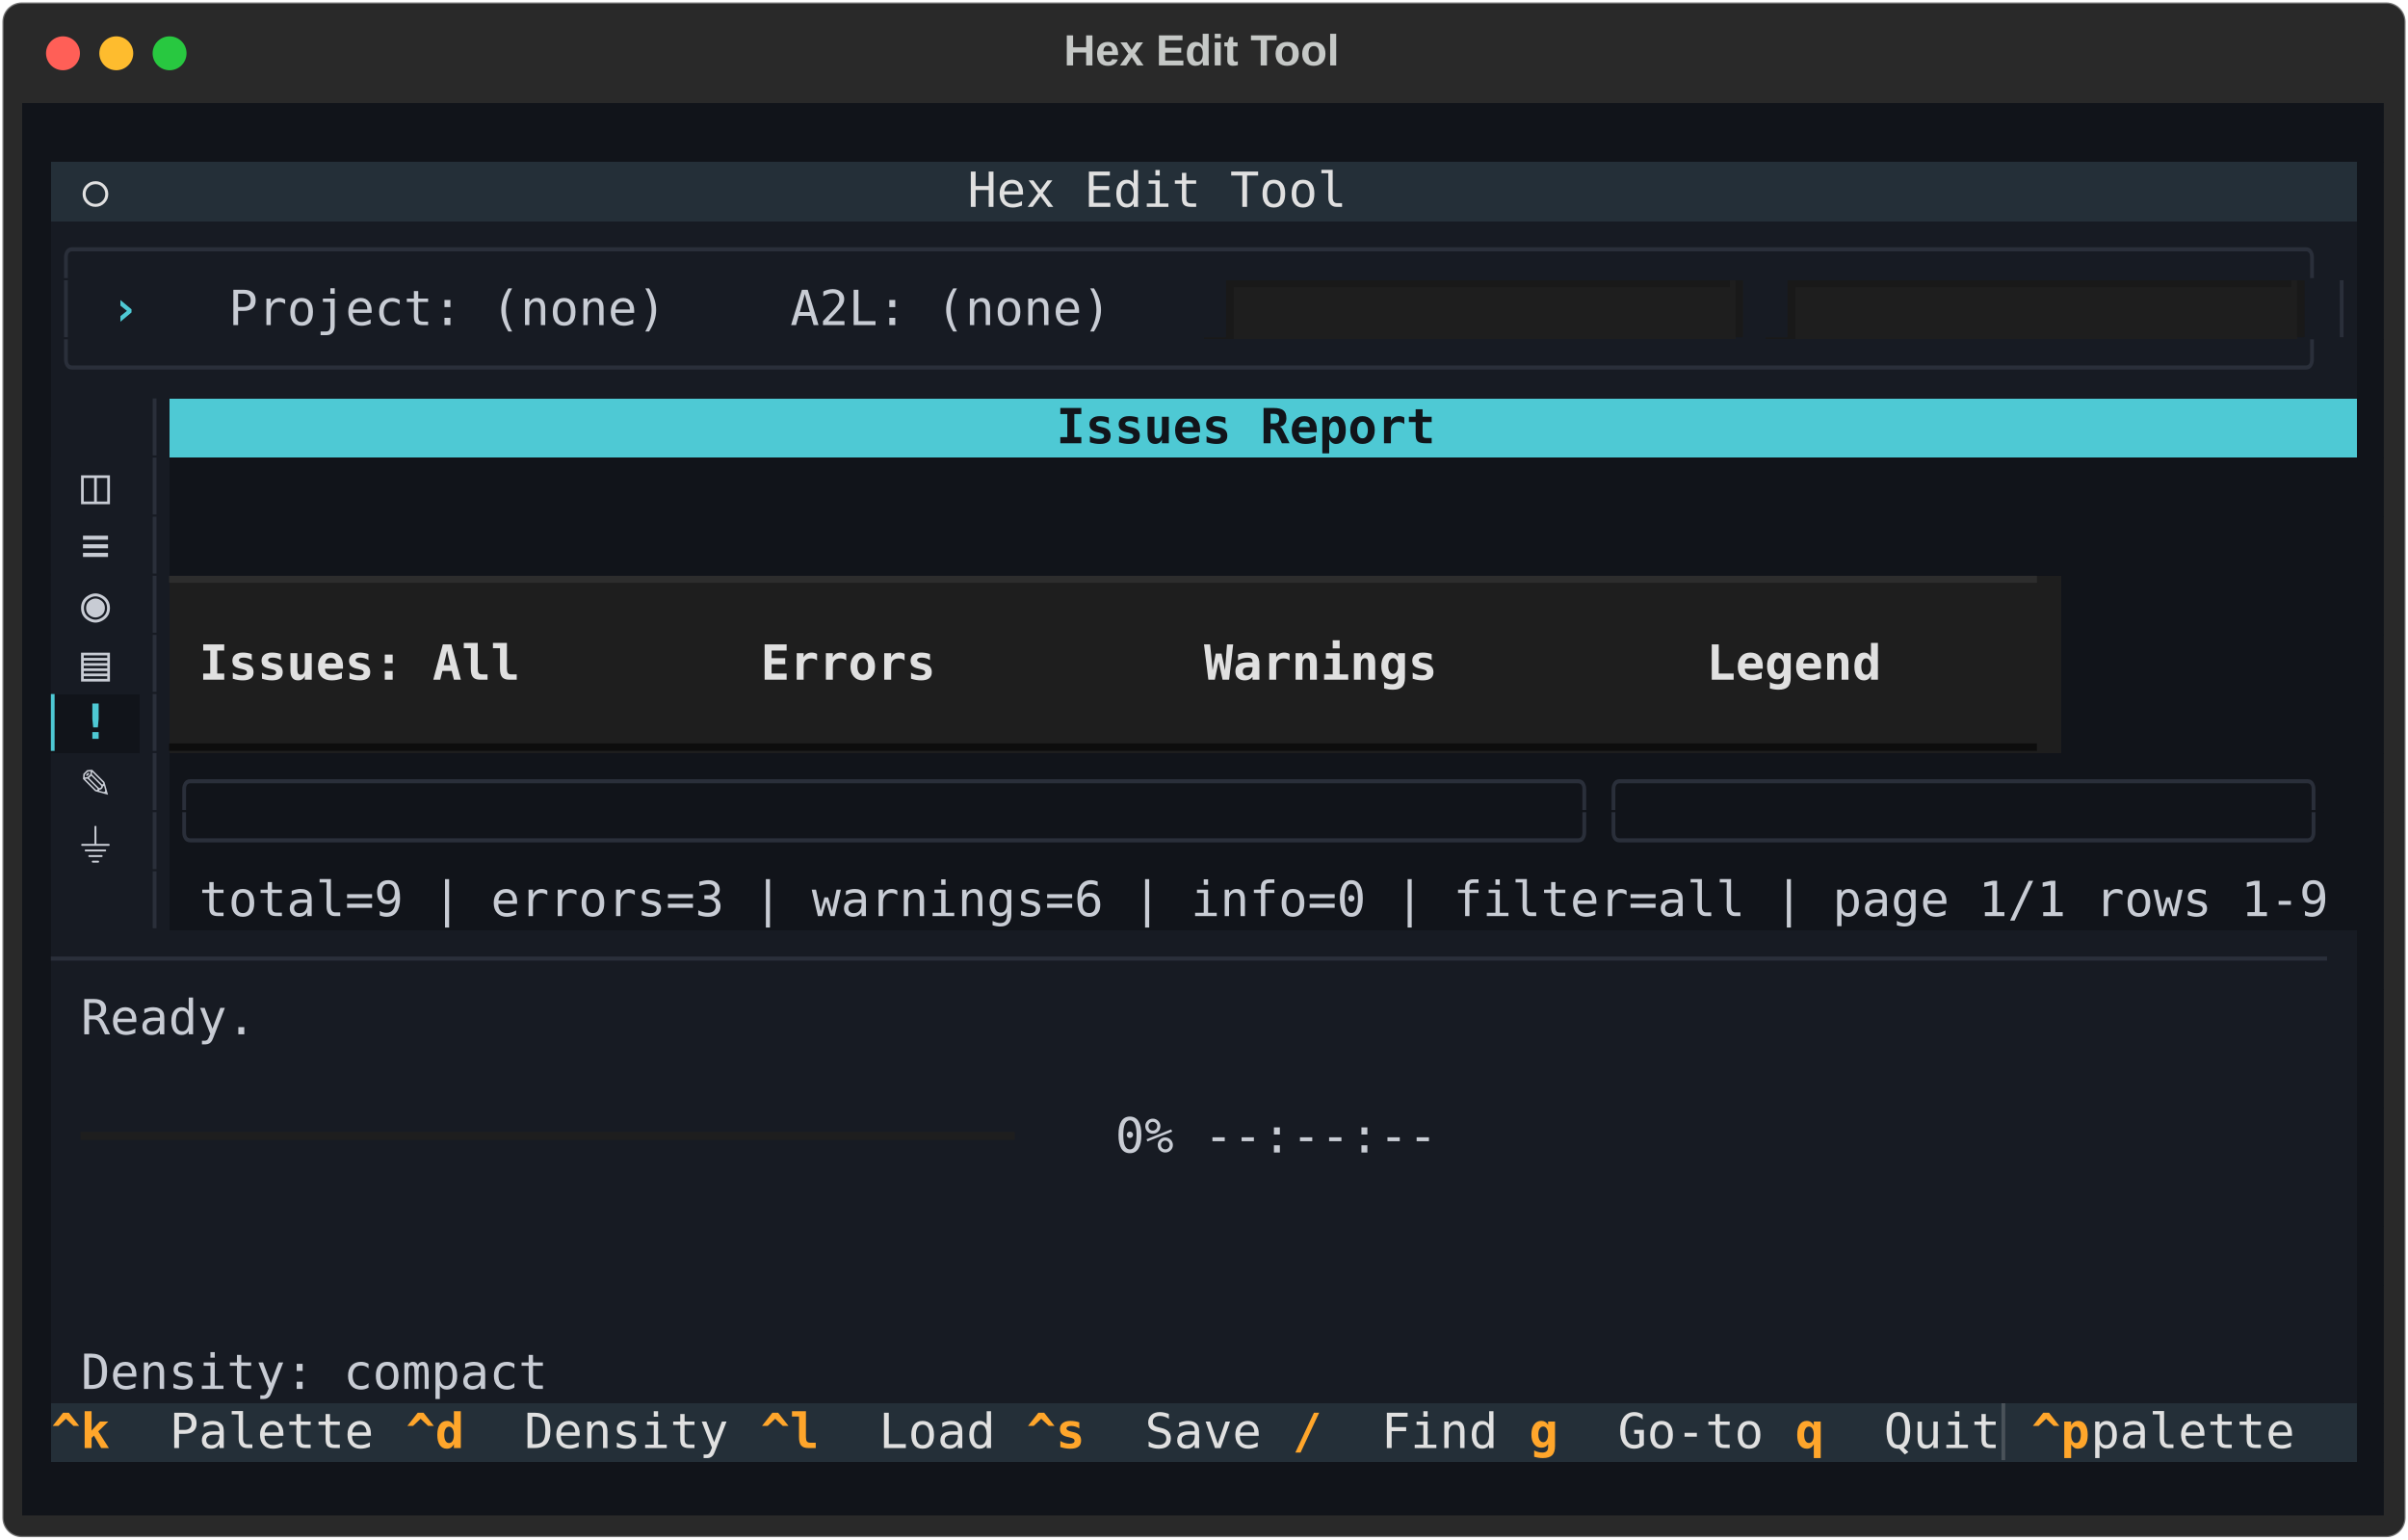
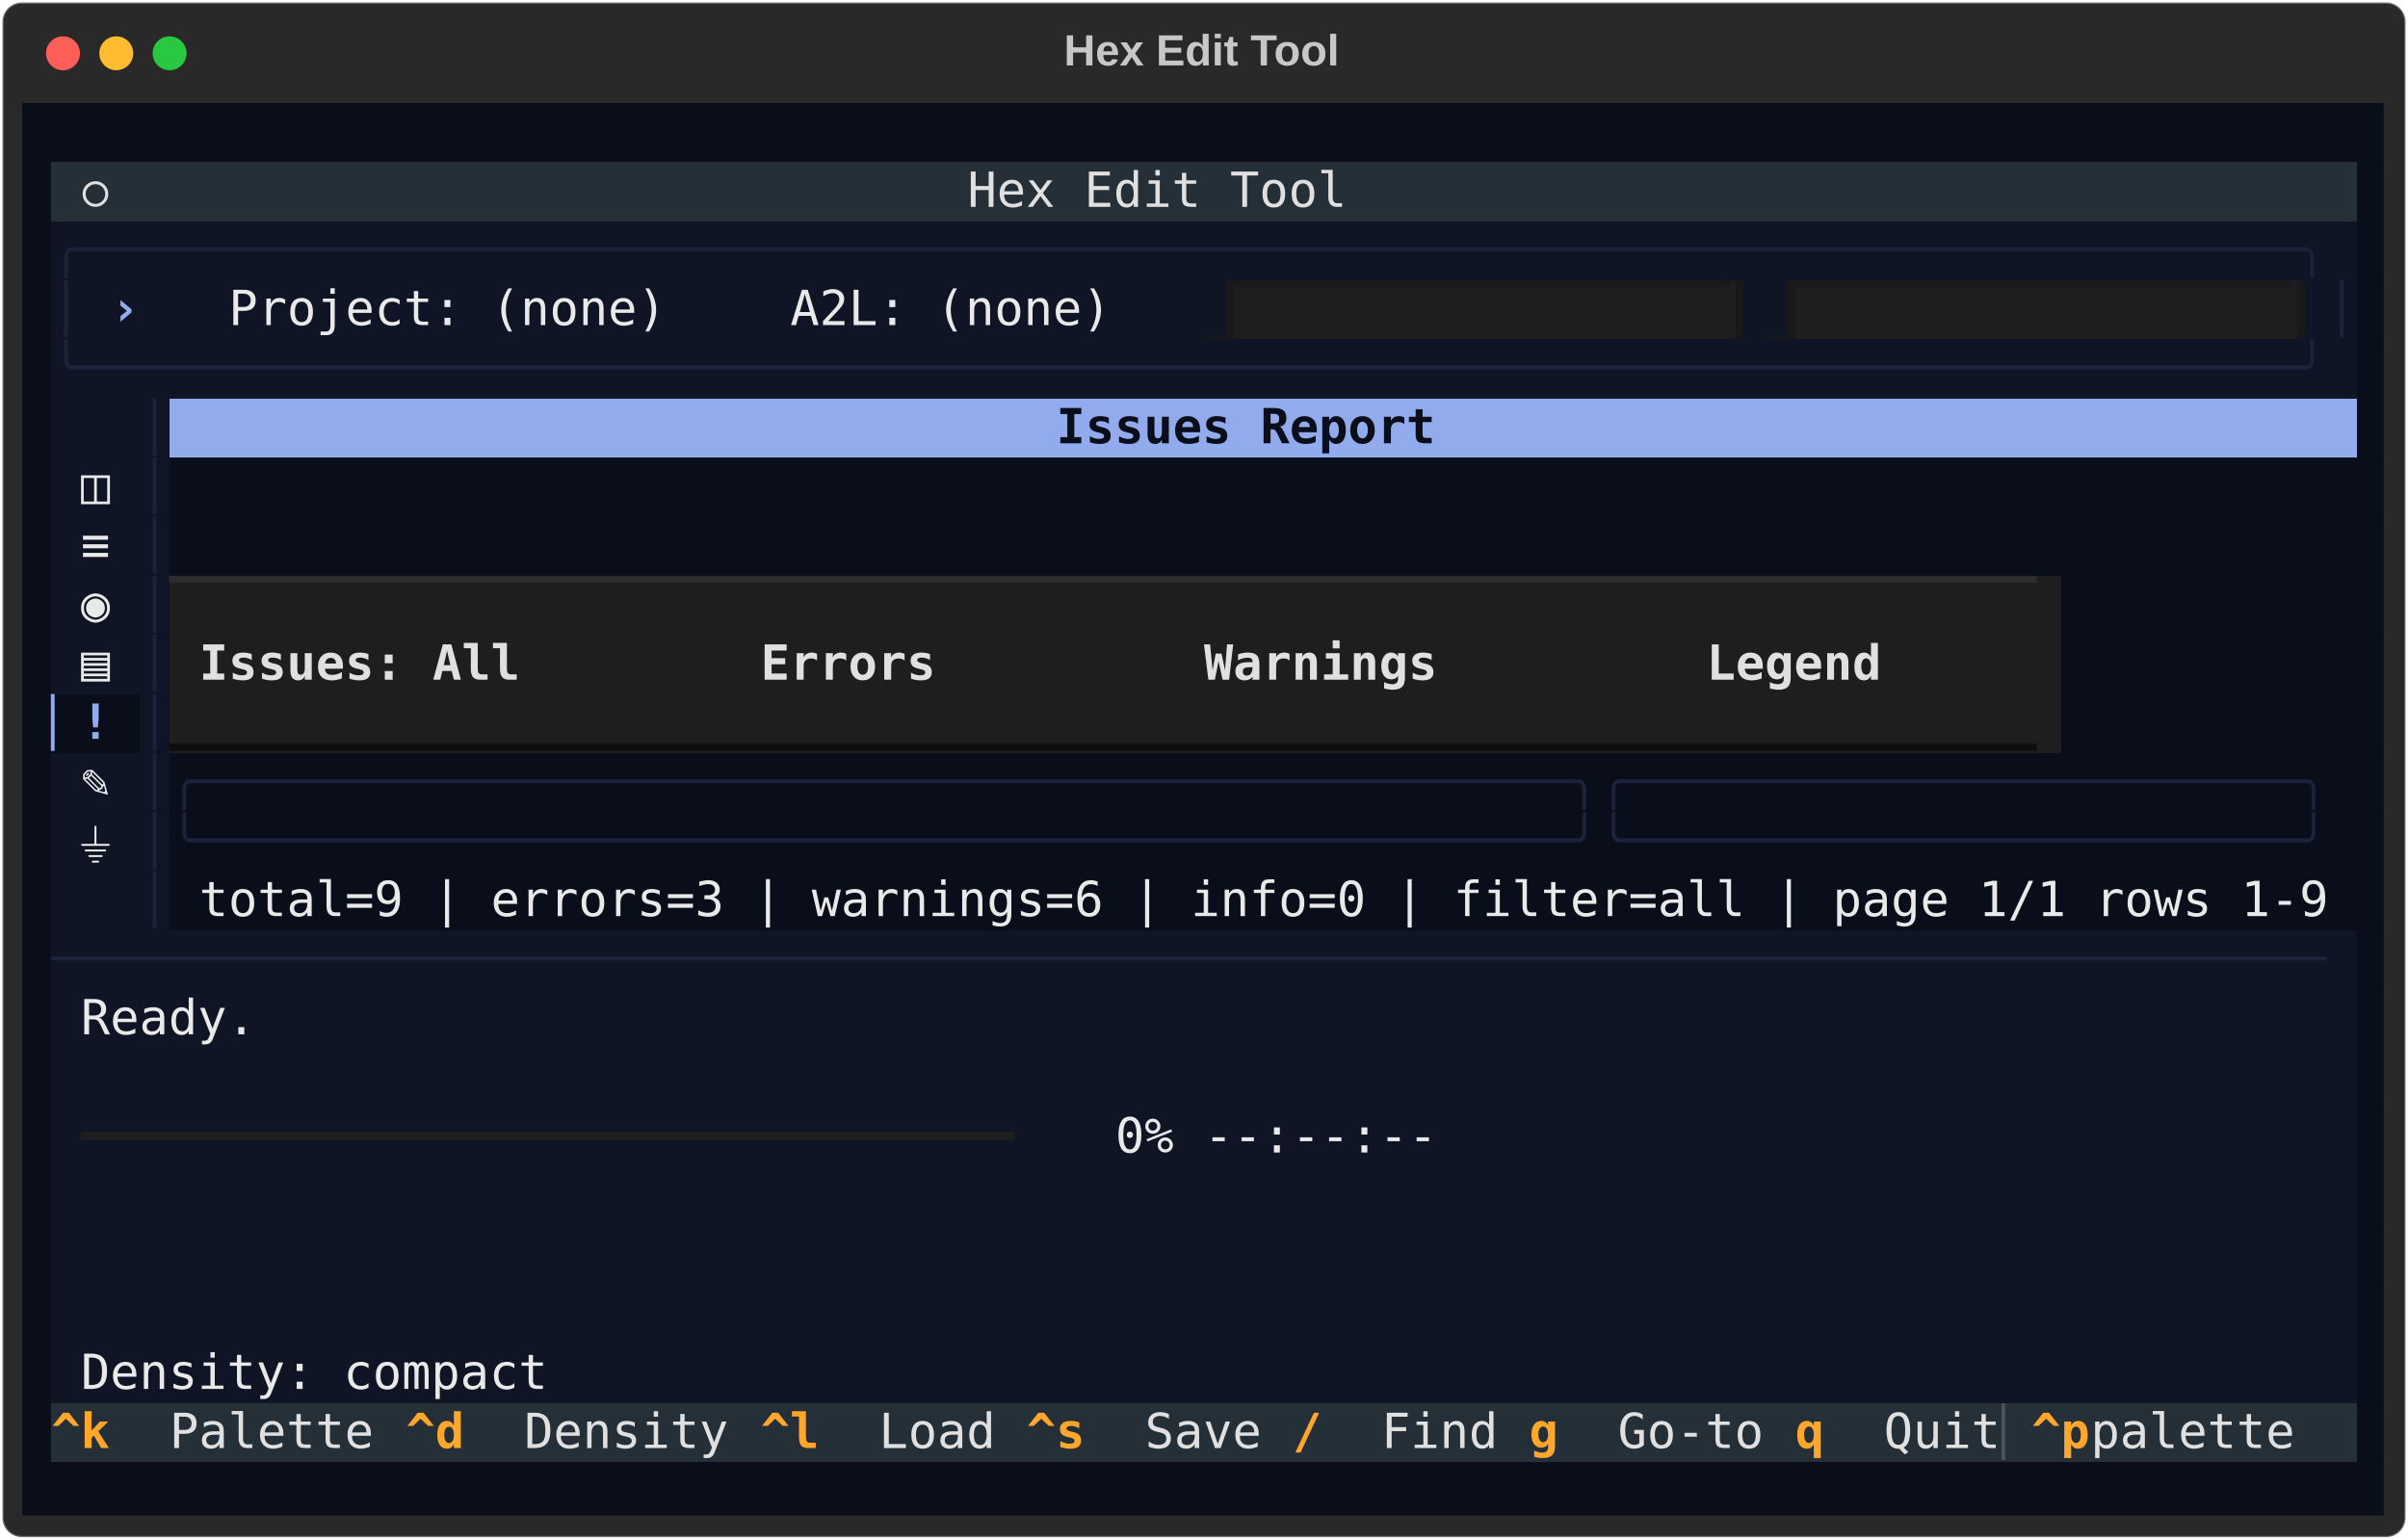
<svg xmlns="http://www.w3.org/2000/svg" class="rich-terminal" viewBox="0 0 994 635.6">
  <style>

    @font-face {
        font-family: "Fira Code";
        src: local("FiraCode-Regular"),
                url("https://cdnjs.cloudflare.com/ajax/libs/firacode/6.2.0/woff2/FiraCode-Regular.woff2") format("woff2"),
                url("https://cdnjs.cloudflare.com/ajax/libs/firacode/6.2.0/woff/FiraCode-Regular.woff") format("woff");
        font-style: normal;
        font-weight: 400;
    }
    @font-face {
        font-family: "Fira Code";
        src: local("FiraCode-Bold"),
                url("https://cdnjs.cloudflare.com/ajax/libs/firacode/6.2.0/woff2/FiraCode-Bold.woff2") format("woff2"),
                url("https://cdnjs.cloudflare.com/ajax/libs/firacode/6.2.0/woff/FiraCode-Bold.woff") format("woff");
        font-style: bold;
        font-weight: 700;
    }

    .terminal-matrix {
        font-family: Fira Code, monospace;
        font-size: 20px;
        line-height: 24.4px;
        font-variant-east-asian: full-width;
    }

    .terminal-title {
        font-size: 18px;
        font-weight: bold;
        font-family: arial;
    }

    .terminal-r1 { fill: #c5c8c6 }
.terminal-r2 { fill: #e0e0e0 }
- .terminal-r3 { fill: #2a2f3a }
- .terminal-r4 { fill: #4ec9d4;font-weight: bold }
- .terminal-r5 { fill: #c8ccd4 }
- .terminal-r6 { fill: #171b23 }
+ .terminal-r3 { fill: #1b233a }
+ .terminal-r4 { fill: #91abec;font-weight: bold }
+ .terminal-r5 { fill: #e9e9e9 }
+ .terminal-r6 { fill: #0f1525 }
.terminal-r7 { fill: #191919 }
- .terminal-r8 { fill: #11141a;font-weight: bold }
+ .terminal-r8 { fill: #0a0e1b;font-weight: bold }
.terminal-r9 { fill: #2d2d2d }
.terminal-r10 { fill: #e0e0e0;font-weight: bold }
- .terminal-r11 { fill: #4ec9d4 }
+ .terminal-r11 { fill: #91abec }
.terminal-r12 { fill: #0d0d0d }
.terminal-r13 { fill: #1e1e1e }
.terminal-r14 { fill: #ffa62b;font-weight: bold }
.terminal-r15 { fill: #495259 }
    </style>
  <defs>
    <clipPath id="terminal-clip-terminal">
      <rect x="0" y="0" width="975.0" height="584.6" />
    </clipPath>
    <clipPath id="terminal-line-0">
      <rect x="0" y="1.5" width="976" height="24.65" />
    </clipPath>
    <clipPath id="terminal-line-1">
      <rect x="0" y="25.9" width="976" height="24.65" />
    </clipPath>
    <clipPath id="terminal-line-2">
      <rect x="0" y="50.3" width="976" height="24.65" />
    </clipPath>
    <clipPath id="terminal-line-3">
      <rect x="0" y="74.7" width="976" height="24.65" />
    </clipPath>
    <clipPath id="terminal-line-4">
      <rect x="0" y="99.1" width="976" height="24.65" />
    </clipPath>
    <clipPath id="terminal-line-5">
      <rect x="0" y="123.5" width="976" height="24.65" />
    </clipPath>
    <clipPath id="terminal-line-6">
      <rect x="0" y="147.9" width="976" height="24.65" />
    </clipPath>
    <clipPath id="terminal-line-7">
      <rect x="0" y="172.3" width="976" height="24.65" />
    </clipPath>
    <clipPath id="terminal-line-8">
      <rect x="0" y="196.7" width="976" height="24.65" />
    </clipPath>
    <clipPath id="terminal-line-9">
      <rect x="0" y="221.1" width="976" height="24.65" />
    </clipPath>
    <clipPath id="terminal-line-10">
      <rect x="0" y="245.5" width="976" height="24.65" />
    </clipPath>
    <clipPath id="terminal-line-11">
      <rect x="0" y="269.9" width="976" height="24.65" />
    </clipPath>
    <clipPath id="terminal-line-12">
      <rect x="0" y="294.3" width="976" height="24.65" />
    </clipPath>
    <clipPath id="terminal-line-13">
      <rect x="0" y="318.7" width="976" height="24.65" />
    </clipPath>
    <clipPath id="terminal-line-14">
      <rect x="0" y="343.1" width="976" height="24.65" />
    </clipPath>
    <clipPath id="terminal-line-15">
      <rect x="0" y="367.5" width="976" height="24.65" />
    </clipPath>
    <clipPath id="terminal-line-16">
      <rect x="0" y="391.9" width="976" height="24.65" />
    </clipPath>
    <clipPath id="terminal-line-17">
      <rect x="0" y="416.3" width="976" height="24.65" />
    </clipPath>
    <clipPath id="terminal-line-18">
      <rect x="0" y="440.7" width="976" height="24.65" />
    </clipPath>
    <clipPath id="terminal-line-19">
      <rect x="0" y="465.1" width="976" height="24.65" />
    </clipPath>
    <clipPath id="terminal-line-20">
      <rect x="0" y="489.5" width="976" height="24.65" />
    </clipPath>
    <clipPath id="terminal-line-21">
      <rect x="0" y="513.9" width="976" height="24.65" />
    </clipPath>
    <clipPath id="terminal-line-22">
      <rect x="0" y="538.3" width="976" height="24.65" />
    </clipPath>
  </defs>
  <rect fill="#292929" stroke="rgba(255,255,255,0.35)" stroke-width="1" x="1" y="1" width="992" height="633.6" rx="8" />
  <text class="terminal-title" fill="#c5c8c6" text-anchor="middle" x="496" y="27">Hex Edit Tool</text>
  <g transform="translate(26,22)">
    <circle cx="0" cy="0" r="7" fill="#ff5f57" />
    <circle cx="22" cy="0" r="7" fill="#febc2e" />
    <circle cx="44" cy="0" r="7" fill="#28c840" />
  </g>
  <g transform="translate(9, 41)" clip-path="url(#terminal-clip-terminal)">
-     <rect fill="#11141a" x="0" y="1.5" width="976" height="24.65" shape-rendering="crispEdges" />
-     <rect fill="#11141a" x="0" y="25.9" width="12.2" height="24.65" shape-rendering="crispEdges" />
+     <rect fill="#0a0e1b" x="0" y="1.5" width="976" height="24.65" shape-rendering="crispEdges" />
+     <rect fill="#0a0e1b" x="0" y="25.9" width="12.2" height="24.65" shape-rendering="crispEdges" />
    <rect fill="#242f38" x="12.2" y="25.9" width="12.2" height="24.65" shape-rendering="crispEdges" />
    <rect fill="#242f38" x="24.4" y="25.9" width="12.2" height="24.65" shape-rendering="crispEdges" />
    <rect fill="#242f38" x="36.6" y="25.9" width="61" height="24.65" shape-rendering="crispEdges" />
    <rect fill="#242f38" x="97.6" y="25.9" width="12.2" height="24.65" shape-rendering="crispEdges" />
    <rect fill="#242f38" x="109.8" y="25.9" width="280.6" height="24.65" shape-rendering="crispEdges" />
    <rect fill="#242f38" x="390.4" y="25.9" width="158.6" height="24.65" shape-rendering="crispEdges" />
    <rect fill="#242f38" x="549" y="25.9" width="292.8" height="24.65" shape-rendering="crispEdges" />
    <rect fill="#242f38" x="841.8" y="25.9" width="12.2" height="24.65" shape-rendering="crispEdges" />
    <rect fill="#242f38" x="854" y="25.9" width="0" height="24.65" shape-rendering="crispEdges" />
    <rect fill="#242f38" x="854" y="25.9" width="109.8" height="24.65" shape-rendering="crispEdges" />
-     <rect fill="#11141a" x="963.8" y="25.9" width="12.2" height="24.65" shape-rendering="crispEdges" />
-     <rect fill="#11141a" x="0" y="50.3" width="12.2" height="24.65" shape-rendering="crispEdges" />
-     <rect fill="#171b23" x="12.2" y="50.3" width="951.6" height="24.65" shape-rendering="crispEdges" />
-     <rect fill="#11141a" x="963.8" y="50.3" width="12.2" height="24.65" shape-rendering="crispEdges" />
-     <rect fill="#11141a" x="0" y="74.7" width="12.2" height="24.65" shape-rendering="crispEdges" />
-     <rect fill="#171b23" x="12.2" y="74.7" width="12.2" height="24.65" shape-rendering="crispEdges" />
-     <rect fill="#171b23" x="24.4" y="74.7" width="12.2" height="24.65" shape-rendering="crispEdges" />
-     <rect fill="#171b23" x="36.6" y="74.7" width="12.2" height="24.65" shape-rendering="crispEdges" />
-     <rect fill="#171b23" x="48.8" y="74.7" width="12.2" height="24.65" shape-rendering="crispEdges" />
-     <rect fill="#171b23" x="61" y="74.7" width="24.4" height="24.65" shape-rendering="crispEdges" />
-     <rect fill="#171b23" x="85.4" y="74.7" width="183" height="24.65" shape-rendering="crispEdges" />
-     <rect fill="#171b23" x="268.4" y="74.7" width="48.8" height="24.65" shape-rendering="crispEdges" />
-     <rect fill="#171b23" x="317.2" y="74.7" width="134.2" height="24.65" shape-rendering="crispEdges" />
-     <rect fill="#171b23" x="451.4" y="74.7" width="12.2" height="24.65" shape-rendering="crispEdges" />
-     <rect fill="#171b23" x="463.6" y="74.7" width="24.4" height="24.65" shape-rendering="crispEdges" />
+     <rect fill="#0a0e1b" x="963.8" y="25.9" width="12.2" height="24.65" shape-rendering="crispEdges" />
+     <rect fill="#0a0e1b" x="0" y="50.3" width="12.2" height="24.65" shape-rendering="crispEdges" />
+     <rect fill="#0f1525" x="12.2" y="50.3" width="951.6" height="24.65" shape-rendering="crispEdges" />
+     <rect fill="#0a0e1b" x="963.8" y="50.3" width="12.2" height="24.65" shape-rendering="crispEdges" />
+     <rect fill="#0a0e1b" x="0" y="74.7" width="12.2" height="24.65" shape-rendering="crispEdges" />
+     <rect fill="#0f1525" x="12.2" y="74.7" width="12.2" height="24.65" shape-rendering="crispEdges" />
+     <rect fill="#0f1525" x="24.4" y="74.7" width="12.2" height="24.65" shape-rendering="crispEdges" />
+     <rect fill="#0f1525" x="36.6" y="74.7" width="12.2" height="24.65" shape-rendering="crispEdges" />
+     <rect fill="#0f1525" x="48.8" y="74.7" width="12.2" height="24.65" shape-rendering="crispEdges" />
+     <rect fill="#0f1525" x="61" y="74.7" width="24.4" height="24.65" shape-rendering="crispEdges" />
+     <rect fill="#0f1525" x="85.4" y="74.7" width="183" height="24.65" shape-rendering="crispEdges" />
+     <rect fill="#0f1525" x="268.4" y="74.7" width="48.8" height="24.65" shape-rendering="crispEdges" />
+     <rect fill="#0f1525" x="317.2" y="74.7" width="134.2" height="24.65" shape-rendering="crispEdges" />
+     <rect fill="#0f1525" x="451.4" y="74.7" width="12.2" height="24.65" shape-rendering="crispEdges" />
+     <rect fill="#0f1525" x="463.6" y="74.7" width="24.4" height="24.65" shape-rendering="crispEdges" />
    <rect fill="#191919" x="488" y="74.7" width="12.2" height="24.65" shape-rendering="crispEdges" />
    <rect fill="#1e1e1e" x="500.2" y="74.7" width="207.4" height="24.65" shape-rendering="crispEdges" />
-     <rect fill="#171b23" x="707.6" y="74.7" width="12.2" height="24.65" shape-rendering="crispEdges" />
+     <rect fill="#0f1525" x="707.6" y="74.7" width="12.2" height="24.65" shape-rendering="crispEdges" />
    <rect fill="#191919" x="719.8" y="74.7" width="12.2" height="24.65" shape-rendering="crispEdges" />
    <rect fill="#1e1e1e" x="732" y="74.7" width="207.4" height="24.65" shape-rendering="crispEdges" />
-     <rect fill="#171b23" x="939.4" y="74.7" width="12.2" height="24.65" shape-rendering="crispEdges" />
-     <rect fill="#171b23" x="951.6" y="74.7" width="12.2" height="24.65" shape-rendering="crispEdges" />
-     <rect fill="#11141a" x="963.8" y="74.7" width="12.2" height="24.65" shape-rendering="crispEdges" />
-     <rect fill="#11141a" x="0" y="99.1" width="12.2" height="24.65" shape-rendering="crispEdges" />
-     <rect fill="#171b23" x="12.2" y="99.1" width="951.6" height="24.65" shape-rendering="crispEdges" />
-     <rect fill="#11141a" x="963.8" y="99.1" width="12.2" height="24.65" shape-rendering="crispEdges" />
-     <rect fill="#11141a" x="0" y="123.5" width="12.2" height="24.65" shape-rendering="crispEdges" />
-     <rect fill="#171b23" x="12.2" y="123.5" width="36.6" height="24.65" shape-rendering="crispEdges" />
-     <rect fill="#171b23" x="48.8" y="123.5" width="12.2" height="24.65" shape-rendering="crispEdges" />
-     <rect fill="#4ec9d4" x="61" y="123.5" width="366" height="24.65" shape-rendering="crispEdges" />
-     <rect fill="#4ec9d4" x="427" y="123.5" width="158.6" height="24.65" shape-rendering="crispEdges" />
-     <rect fill="#4ec9d4" x="585.6" y="123.5" width="378.2" height="24.65" shape-rendering="crispEdges" />
-     <rect fill="#11141a" x="963.8" y="123.5" width="12.2" height="24.65" shape-rendering="crispEdges" />
-     <rect fill="#11141a" x="0" y="147.9" width="12.2" height="24.65" shape-rendering="crispEdges" />
-     <rect fill="#171b23" x="12.2" y="147.9" width="12.2" height="24.65" shape-rendering="crispEdges" />
-     <rect fill="#171b23" x="24.4" y="147.9" width="12.2" height="24.65" shape-rendering="crispEdges" />
-     <rect fill="#171b23" x="36.6" y="147.9" width="12.2" height="24.65" shape-rendering="crispEdges" />
-     <rect fill="#171b23" x="48.8" y="147.9" width="12.2" height="24.65" shape-rendering="crispEdges" />
-     <rect fill="#11141a" x="61" y="147.9" width="915" height="24.65" shape-rendering="crispEdges" />
-     <rect fill="#11141a" x="0" y="172.3" width="12.2" height="24.65" shape-rendering="crispEdges" />
-     <rect fill="#171b23" x="12.2" y="172.3" width="12.2" height="24.65" shape-rendering="crispEdges" />
-     <rect fill="#171b23" x="24.4" y="172.3" width="12.2" height="24.65" shape-rendering="crispEdges" />
-     <rect fill="#171b23" x="36.6" y="172.3" width="12.2" height="24.65" shape-rendering="crispEdges" />
-     <rect fill="#171b23" x="48.8" y="172.3" width="12.2" height="24.65" shape-rendering="crispEdges" />
-     <rect fill="#11141a" x="61" y="172.3" width="915" height="24.65" shape-rendering="crispEdges" />
-     <rect fill="#11141a" x="0" y="196.7" width="12.2" height="24.65" shape-rendering="crispEdges" />
-     <rect fill="#171b23" x="12.2" y="196.7" width="12.2" height="24.65" shape-rendering="crispEdges" />
-     <rect fill="#171b23" x="24.4" y="196.7" width="12.2" height="24.65" shape-rendering="crispEdges" />
-     <rect fill="#171b23" x="36.6" y="196.7" width="12.2" height="24.65" shape-rendering="crispEdges" />
-     <rect fill="#171b23" x="48.8" y="196.7" width="12.2" height="24.65" shape-rendering="crispEdges" />
+     <rect fill="#0f1525" x="939.4" y="74.7" width="12.2" height="24.65" shape-rendering="crispEdges" />
+     <rect fill="#0f1525" x="951.6" y="74.7" width="12.2" height="24.65" shape-rendering="crispEdges" />
+     <rect fill="#0a0e1b" x="963.8" y="74.7" width="12.2" height="24.65" shape-rendering="crispEdges" />
+     <rect fill="#0a0e1b" x="0" y="99.1" width="12.2" height="24.65" shape-rendering="crispEdges" />
+     <rect fill="#0f1525" x="12.2" y="99.1" width="951.6" height="24.65" shape-rendering="crispEdges" />
+     <rect fill="#0a0e1b" x="963.8" y="99.1" width="12.2" height="24.65" shape-rendering="crispEdges" />
+     <rect fill="#0a0e1b" x="0" y="123.5" width="12.2" height="24.65" shape-rendering="crispEdges" />
+     <rect fill="#0f1525" x="12.2" y="123.5" width="36.6" height="24.65" shape-rendering="crispEdges" />
+     <rect fill="#0f1525" x="48.8" y="123.5" width="12.2" height="24.65" shape-rendering="crispEdges" />
+     <rect fill="#91abec" x="61" y="123.5" width="366" height="24.65" shape-rendering="crispEdges" />
+     <rect fill="#91abec" x="427" y="123.5" width="158.6" height="24.65" shape-rendering="crispEdges" />
+     <rect fill="#91abec" x="585.6" y="123.5" width="378.2" height="24.65" shape-rendering="crispEdges" />
+     <rect fill="#0a0e1b" x="963.8" y="123.5" width="12.2" height="24.65" shape-rendering="crispEdges" />
+     <rect fill="#0a0e1b" x="0" y="147.9" width="12.2" height="24.65" shape-rendering="crispEdges" />
+     <rect fill="#0f1525" x="12.2" y="147.9" width="12.2" height="24.65" shape-rendering="crispEdges" />
+     <rect fill="#0f1525" x="24.4" y="147.9" width="12.2" height="24.65" shape-rendering="crispEdges" />
+     <rect fill="#0f1525" x="36.6" y="147.9" width="12.2" height="24.65" shape-rendering="crispEdges" />
+     <rect fill="#0f1525" x="48.8" y="147.9" width="12.2" height="24.65" shape-rendering="crispEdges" />
+     <rect fill="#0a0e1b" x="61" y="147.9" width="915" height="24.65" shape-rendering="crispEdges" />
+     <rect fill="#0a0e1b" x="0" y="172.3" width="12.2" height="24.65" shape-rendering="crispEdges" />
+     <rect fill="#0f1525" x="12.2" y="172.3" width="12.2" height="24.65" shape-rendering="crispEdges" />
+     <rect fill="#0f1525" x="24.4" y="172.3" width="12.2" height="24.65" shape-rendering="crispEdges" />
+     <rect fill="#0f1525" x="36.6" y="172.3" width="12.2" height="24.65" shape-rendering="crispEdges" />
+     <rect fill="#0f1525" x="48.8" y="172.3" width="12.2" height="24.65" shape-rendering="crispEdges" />
+     <rect fill="#0a0e1b" x="61" y="172.3" width="915" height="24.65" shape-rendering="crispEdges" />
+     <rect fill="#0a0e1b" x="0" y="196.7" width="12.2" height="24.65" shape-rendering="crispEdges" />
+     <rect fill="#0f1525" x="12.2" y="196.7" width="12.2" height="24.65" shape-rendering="crispEdges" />
+     <rect fill="#0f1525" x="24.4" y="196.7" width="12.2" height="24.65" shape-rendering="crispEdges" />
+     <rect fill="#0f1525" x="36.6" y="196.7" width="12.2" height="24.65" shape-rendering="crispEdges" />
+     <rect fill="#0f1525" x="48.8" y="196.7" width="12.2" height="24.65" shape-rendering="crispEdges" />
    <rect fill="#1e1e1e" x="61" y="196.7" width="780.8" height="24.65" shape-rendering="crispEdges" />
-     <rect fill="#11141a" x="841.8" y="196.7" width="134.2" height="24.65" shape-rendering="crispEdges" />
-     <rect fill="#11141a" x="0" y="221.1" width="12.2" height="24.65" shape-rendering="crispEdges" />
-     <rect fill="#171b23" x="12.2" y="221.1" width="12.2" height="24.65" shape-rendering="crispEdges" />
-     <rect fill="#171b23" x="24.4" y="221.1" width="12.2" height="24.65" shape-rendering="crispEdges" />
-     <rect fill="#171b23" x="36.6" y="221.1" width="12.2" height="24.65" shape-rendering="crispEdges" />
-     <rect fill="#171b23" x="48.8" y="221.1" width="12.2" height="24.65" shape-rendering="crispEdges" />
+     <rect fill="#0a0e1b" x="841.8" y="196.7" width="134.2" height="24.65" shape-rendering="crispEdges" />
+     <rect fill="#0a0e1b" x="0" y="221.1" width="12.2" height="24.65" shape-rendering="crispEdges" />
+     <rect fill="#0f1525" x="12.2" y="221.1" width="12.2" height="24.65" shape-rendering="crispEdges" />
+     <rect fill="#0f1525" x="24.4" y="221.1" width="12.2" height="24.65" shape-rendering="crispEdges" />
+     <rect fill="#0f1525" x="36.6" y="221.1" width="12.2" height="24.65" shape-rendering="crispEdges" />
+     <rect fill="#0f1525" x="48.8" y="221.1" width="12.2" height="24.65" shape-rendering="crispEdges" />
    <rect fill="#1e1e1e" x="61" y="221.1" width="12.2" height="24.65" shape-rendering="crispEdges" />
    <rect fill="#1e1e1e" x="73.2" y="221.1" width="158.6" height="24.65" shape-rendering="crispEdges" />
    <rect fill="#1e1e1e" x="231.8" y="221.1" width="73.2" height="24.65" shape-rendering="crispEdges" />
    <rect fill="#1e1e1e" x="305" y="221.1" width="97.6" height="24.65" shape-rendering="crispEdges" />
    <rect fill="#1e1e1e" x="402.6" y="221.1" width="85.4" height="24.65" shape-rendering="crispEdges" />
    <rect fill="#1e1e1e" x="488" y="221.1" width="122" height="24.65" shape-rendering="crispEdges" />
    <rect fill="#1e1e1e" x="610" y="221.1" width="85.4" height="24.65" shape-rendering="crispEdges" />
    <rect fill="#1e1e1e" x="695.4" y="221.1" width="97.6" height="24.65" shape-rendering="crispEdges" />
    <rect fill="#1e1e1e" x="793" y="221.1" width="48.8" height="24.65" shape-rendering="crispEdges" />
-     <rect fill="#11141a" x="841.8" y="221.1" width="134.2" height="24.65" shape-rendering="crispEdges" />
-     <rect fill="#11141a" x="0" y="245.5" width="12.2" height="24.65" shape-rendering="crispEdges" />
-     <rect fill="#11141a" x="12.2" y="245.5" width="12.2" height="24.65" shape-rendering="crispEdges" />
-     <rect fill="#11141a" x="24.4" y="245.5" width="12.2" height="24.65" shape-rendering="crispEdges" />
-     <rect fill="#11141a" x="36.6" y="245.5" width="12.2" height="24.65" shape-rendering="crispEdges" />
-     <rect fill="#171b23" x="48.8" y="245.5" width="12.2" height="24.65" shape-rendering="crispEdges" />
+     <rect fill="#0a0e1b" x="841.8" y="221.1" width="134.2" height="24.65" shape-rendering="crispEdges" />
+     <rect fill="#0a0e1b" x="0" y="245.5" width="12.2" height="24.65" shape-rendering="crispEdges" />
+     <rect fill="#0a0e1b" x="12.2" y="245.5" width="12.2" height="24.65" shape-rendering="crispEdges" />
+     <rect fill="#0a0e1b" x="24.4" y="245.5" width="12.2" height="24.65" shape-rendering="crispEdges" />
+     <rect fill="#0a0e1b" x="36.6" y="245.5" width="12.2" height="24.65" shape-rendering="crispEdges" />
+     <rect fill="#0f1525" x="48.8" y="245.5" width="12.2" height="24.65" shape-rendering="crispEdges" />
    <rect fill="#1e1e1e" x="61" y="245.5" width="780.8" height="24.65" shape-rendering="crispEdges" />
-     <rect fill="#11141a" x="841.8" y="245.5" width="134.2" height="24.65" shape-rendering="crispEdges" />
-     <rect fill="#11141a" x="0" y="269.9" width="12.2" height="24.65" shape-rendering="crispEdges" />
-     <rect fill="#171b23" x="12.2" y="269.9" width="12.2" height="24.65" shape-rendering="crispEdges" />
-     <rect fill="#171b23" x="24.4" y="269.9" width="12.2" height="24.65" shape-rendering="crispEdges" />
-     <rect fill="#171b23" x="36.6" y="269.9" width="12.2" height="24.65" shape-rendering="crispEdges" />
-     <rect fill="#171b23" x="48.8" y="269.9" width="12.2" height="24.65" shape-rendering="crispEdges" />
-     <rect fill="#11141a" x="61" y="269.9" width="902.8" height="24.65" shape-rendering="crispEdges" />
-     <rect fill="#11141a" x="963.8" y="269.9" width="12.2" height="24.65" shape-rendering="crispEdges" />
-     <rect fill="#11141a" x="0" y="294.3" width="12.2" height="24.65" shape-rendering="crispEdges" />
-     <rect fill="#171b23" x="12.2" y="294.3" width="12.2" height="24.65" shape-rendering="crispEdges" />
-     <rect fill="#171b23" x="24.4" y="294.3" width="12.2" height="24.65" shape-rendering="crispEdges" />
-     <rect fill="#171b23" x="36.6" y="294.3" width="12.2" height="24.65" shape-rendering="crispEdges" />
-     <rect fill="#171b23" x="48.8" y="294.3" width="12.2" height="24.65" shape-rendering="crispEdges" />
-     <rect fill="#11141a" x="61" y="294.3" width="902.8" height="24.65" shape-rendering="crispEdges" />
-     <rect fill="#11141a" x="963.8" y="294.3" width="12.2" height="24.65" shape-rendering="crispEdges" />
-     <rect fill="#11141a" x="0" y="318.7" width="12.2" height="24.65" shape-rendering="crispEdges" />
-     <rect fill="#171b23" x="12.2" y="318.7" width="36.6" height="24.65" shape-rendering="crispEdges" />
-     <rect fill="#171b23" x="48.8" y="318.7" width="12.2" height="24.65" shape-rendering="crispEdges" />
-     <rect fill="#11141a" x="61" y="318.7" width="12.2" height="24.65" shape-rendering="crispEdges" />
-     <rect fill="#11141a" x="73.2" y="318.7" width="890.6" height="24.65" shape-rendering="crispEdges" />
-     <rect fill="#11141a" x="963.8" y="318.7" width="12.2" height="24.65" shape-rendering="crispEdges" />
-     <rect fill="#11141a" x="0" y="343.1" width="12.2" height="24.65" shape-rendering="crispEdges" />
-     <rect fill="#171b23" x="12.2" y="343.1" width="951.6" height="24.65" shape-rendering="crispEdges" />
-     <rect fill="#11141a" x="963.8" y="343.1" width="12.2" height="24.65" shape-rendering="crispEdges" />
-     <rect fill="#11141a" x="0" y="367.5" width="12.2" height="24.65" shape-rendering="crispEdges" />
-     <rect fill="#171b23" x="12.2" y="367.5" width="12.2" height="24.65" shape-rendering="crispEdges" />
-     <rect fill="#171b23" x="24.4" y="367.5" width="73.2" height="24.65" shape-rendering="crispEdges" />
-     <rect fill="#171b23" x="97.6" y="367.5" width="866.2" height="24.65" shape-rendering="crispEdges" />
-     <rect fill="#11141a" x="963.8" y="367.5" width="12.2" height="24.65" shape-rendering="crispEdges" />
-     <rect fill="#11141a" x="0" y="391.9" width="12.2" height="24.65" shape-rendering="crispEdges" />
-     <rect fill="#171b23" x="12.2" y="391.9" width="951.6" height="24.65" shape-rendering="crispEdges" />
-     <rect fill="#11141a" x="963.8" y="391.9" width="12.2" height="24.65" shape-rendering="crispEdges" />
-     <rect fill="#11141a" x="0" y="416.3" width="12.2" height="24.65" shape-rendering="crispEdges" />
-     <rect fill="#171b23" x="12.2" y="416.3" width="12.2" height="24.65" shape-rendering="crispEdges" />
-     <rect fill="#171b23" x="24.4" y="416.3" width="390.4" height="24.65" shape-rendering="crispEdges" />
-     <rect fill="#171b23" x="414.8" y="416.3" width="36.6" height="24.65" shape-rendering="crispEdges" />
-     <rect fill="#171b23" x="451.4" y="416.3" width="24.4" height="24.65" shape-rendering="crispEdges" />
-     <rect fill="#171b23" x="475.8" y="416.3" width="12.2" height="24.65" shape-rendering="crispEdges" />
-     <rect fill="#171b23" x="488" y="416.3" width="97.6" height="24.65" shape-rendering="crispEdges" />
-     <rect fill="#171b23" x="585.6" y="416.3" width="378.2" height="24.65" shape-rendering="crispEdges" />
-     <rect fill="#11141a" x="963.8" y="416.3" width="12.2" height="24.65" shape-rendering="crispEdges" />
-     <rect fill="#11141a" x="0" y="440.7" width="12.2" height="24.65" shape-rendering="crispEdges" />
-     <rect fill="#171b23" x="12.2" y="440.7" width="951.6" height="24.65" shape-rendering="crispEdges" />
-     <rect fill="#11141a" x="963.8" y="440.7" width="12.2" height="24.65" shape-rendering="crispEdges" />
-     <rect fill="#11141a" x="0" y="465.1" width="12.2" height="24.65" shape-rendering="crispEdges" />
-     <rect fill="#171b23" x="12.2" y="465.1" width="951.6" height="24.65" shape-rendering="crispEdges" />
-     <rect fill="#11141a" x="963.8" y="465.1" width="12.2" height="24.65" shape-rendering="crispEdges" />
-     <rect fill="#11141a" x="0" y="489.5" width="12.2" height="24.65" shape-rendering="crispEdges" />
-     <rect fill="#171b23" x="12.2" y="489.5" width="951.6" height="24.65" shape-rendering="crispEdges" />
-     <rect fill="#11141a" x="963.8" y="489.5" width="12.2" height="24.65" shape-rendering="crispEdges" />
-     <rect fill="#11141a" x="0" y="513.9" width="12.2" height="24.65" shape-rendering="crispEdges" />
-     <rect fill="#171b23" x="12.2" y="513.9" width="12.2" height="24.65" shape-rendering="crispEdges" />
-     <rect fill="#171b23" x="24.4" y="513.9" width="195.2" height="24.65" shape-rendering="crispEdges" />
-     <rect fill="#171b23" x="219.6" y="513.9" width="744.2" height="24.65" shape-rendering="crispEdges" />
-     <rect fill="#11141a" x="963.8" y="513.9" width="12.2" height="24.65" shape-rendering="crispEdges" />
-     <rect fill="#11141a" x="0" y="538.3" width="12.2" height="24.65" shape-rendering="crispEdges" />
+     <rect fill="#0a0e1b" x="841.8" y="245.5" width="134.2" height="24.65" shape-rendering="crispEdges" />
+     <rect fill="#0a0e1b" x="0" y="269.9" width="12.2" height="24.65" shape-rendering="crispEdges" />
+     <rect fill="#0f1525" x="12.2" y="269.9" width="12.2" height="24.65" shape-rendering="crispEdges" />
+     <rect fill="#0f1525" x="24.4" y="269.9" width="12.2" height="24.65" shape-rendering="crispEdges" />
+     <rect fill="#0f1525" x="36.6" y="269.9" width="12.2" height="24.65" shape-rendering="crispEdges" />
+     <rect fill="#0f1525" x="48.8" y="269.9" width="12.2" height="24.65" shape-rendering="crispEdges" />
+     <rect fill="#0a0e1b" x="61" y="269.9" width="902.8" height="24.65" shape-rendering="crispEdges" />
+     <rect fill="#0a0e1b" x="963.8" y="269.9" width="12.2" height="24.65" shape-rendering="crispEdges" />
+     <rect fill="#0a0e1b" x="0" y="294.3" width="12.2" height="24.65" shape-rendering="crispEdges" />
+     <rect fill="#0f1525" x="12.2" y="294.3" width="12.2" height="24.65" shape-rendering="crispEdges" />
+     <rect fill="#0f1525" x="24.4" y="294.3" width="12.2" height="24.65" shape-rendering="crispEdges" />
+     <rect fill="#0f1525" x="36.6" y="294.3" width="12.2" height="24.65" shape-rendering="crispEdges" />
+     <rect fill="#0f1525" x="48.8" y="294.3" width="12.2" height="24.65" shape-rendering="crispEdges" />
+     <rect fill="#0a0e1b" x="61" y="294.3" width="902.8" height="24.65" shape-rendering="crispEdges" />
+     <rect fill="#0a0e1b" x="963.8" y="294.3" width="12.2" height="24.65" shape-rendering="crispEdges" />
+     <rect fill="#0a0e1b" x="0" y="318.7" width="12.2" height="24.65" shape-rendering="crispEdges" />
+     <rect fill="#0f1525" x="12.2" y="318.7" width="36.6" height="24.65" shape-rendering="crispEdges" />
+     <rect fill="#0f1525" x="48.8" y="318.7" width="12.2" height="24.65" shape-rendering="crispEdges" />
+     <rect fill="#0a0e1b" x="61" y="318.7" width="12.2" height="24.65" shape-rendering="crispEdges" />
+     <rect fill="#0a0e1b" x="73.2" y="318.7" width="890.6" height="24.65" shape-rendering="crispEdges" />
+     <rect fill="#0a0e1b" x="963.8" y="318.7" width="12.2" height="24.65" shape-rendering="crispEdges" />
+     <rect fill="#0a0e1b" x="0" y="343.1" width="12.2" height="24.65" shape-rendering="crispEdges" />
+     <rect fill="#0f1525" x="12.2" y="343.1" width="951.6" height="24.65" shape-rendering="crispEdges" />
+     <rect fill="#0a0e1b" x="963.8" y="343.1" width="12.2" height="24.65" shape-rendering="crispEdges" />
+     <rect fill="#0a0e1b" x="0" y="367.5" width="12.2" height="24.65" shape-rendering="crispEdges" />
+     <rect fill="#0f1525" x="12.2" y="367.5" width="12.2" height="24.65" shape-rendering="crispEdges" />
+     <rect fill="#0f1525" x="24.4" y="367.5" width="73.2" height="24.65" shape-rendering="crispEdges" />
+     <rect fill="#0f1525" x="97.6" y="367.5" width="866.2" height="24.65" shape-rendering="crispEdges" />
+     <rect fill="#0a0e1b" x="963.8" y="367.5" width="12.2" height="24.65" shape-rendering="crispEdges" />
+     <rect fill="#0a0e1b" x="0" y="391.9" width="12.2" height="24.65" shape-rendering="crispEdges" />
+     <rect fill="#0f1525" x="12.2" y="391.9" width="951.6" height="24.65" shape-rendering="crispEdges" />
+     <rect fill="#0a0e1b" x="963.8" y="391.9" width="12.2" height="24.65" shape-rendering="crispEdges" />
+     <rect fill="#0a0e1b" x="0" y="416.3" width="12.2" height="24.65" shape-rendering="crispEdges" />
+     <rect fill="#0f1525" x="12.2" y="416.3" width="12.2" height="24.65" shape-rendering="crispEdges" />
+     <rect fill="#0f1525" x="24.4" y="416.3" width="390.4" height="24.65" shape-rendering="crispEdges" />
+     <rect fill="#0f1525" x="414.8" y="416.3" width="36.6" height="24.65" shape-rendering="crispEdges" />
+     <rect fill="#0f1525" x="451.4" y="416.3" width="24.4" height="24.65" shape-rendering="crispEdges" />
+     <rect fill="#0f1525" x="475.8" y="416.3" width="12.2" height="24.65" shape-rendering="crispEdges" />
+     <rect fill="#0f1525" x="488" y="416.3" width="97.6" height="24.65" shape-rendering="crispEdges" />
+     <rect fill="#0f1525" x="585.6" y="416.3" width="378.2" height="24.65" shape-rendering="crispEdges" />
+     <rect fill="#0a0e1b" x="963.8" y="416.3" width="12.2" height="24.65" shape-rendering="crispEdges" />
+     <rect fill="#0a0e1b" x="0" y="440.7" width="12.2" height="24.65" shape-rendering="crispEdges" />
+     <rect fill="#0f1525" x="12.2" y="440.7" width="951.6" height="24.65" shape-rendering="crispEdges" />
+     <rect fill="#0a0e1b" x="963.8" y="440.7" width="12.2" height="24.65" shape-rendering="crispEdges" />
+     <rect fill="#0a0e1b" x="0" y="465.1" width="12.2" height="24.65" shape-rendering="crispEdges" />
+     <rect fill="#0f1525" x="12.2" y="465.1" width="951.6" height="24.65" shape-rendering="crispEdges" />
+     <rect fill="#0a0e1b" x="963.8" y="465.1" width="12.2" height="24.65" shape-rendering="crispEdges" />
+     <rect fill="#0a0e1b" x="0" y="489.5" width="12.2" height="24.65" shape-rendering="crispEdges" />
+     <rect fill="#0f1525" x="12.2" y="489.5" width="951.6" height="24.65" shape-rendering="crispEdges" />
+     <rect fill="#0a0e1b" x="963.8" y="489.5" width="12.2" height="24.65" shape-rendering="crispEdges" />
+     <rect fill="#0a0e1b" x="0" y="513.9" width="12.2" height="24.65" shape-rendering="crispEdges" />
+     <rect fill="#0f1525" x="12.2" y="513.9" width="12.2" height="24.65" shape-rendering="crispEdges" />
+     <rect fill="#0f1525" x="24.4" y="513.9" width="195.2" height="24.65" shape-rendering="crispEdges" />
+     <rect fill="#0f1525" x="219.6" y="513.9" width="744.2" height="24.65" shape-rendering="crispEdges" />
+     <rect fill="#0a0e1b" x="963.8" y="513.9" width="12.2" height="24.65" shape-rendering="crispEdges" />
+     <rect fill="#0a0e1b" x="0" y="538.3" width="12.2" height="24.65" shape-rendering="crispEdges" />
    <rect fill="#242f38" x="12.2" y="538.3" width="48.8" height="24.65" shape-rendering="crispEdges" />
    <rect fill="#242f38" x="61" y="538.3" width="97.6" height="24.65" shape-rendering="crispEdges" />
    <rect fill="#242f38" x="158.6" y="538.3" width="48.8" height="24.65" shape-rendering="crispEdges" />
    <rect fill="#242f38" x="207.4" y="538.3" width="97.6" height="24.65" shape-rendering="crispEdges" />
    <rect fill="#242f38" x="305" y="538.3" width="48.8" height="24.65" shape-rendering="crispEdges" />
    <rect fill="#242f38" x="353.8" y="538.3" width="61" height="24.65" shape-rendering="crispEdges" />
    <rect fill="#242f38" x="414.8" y="538.3" width="48.8" height="24.65" shape-rendering="crispEdges" />
    <rect fill="#242f38" x="463.6" y="538.3" width="61" height="24.65" shape-rendering="crispEdges" />
    <rect fill="#242f38" x="524.6" y="538.3" width="36.6" height="24.65" shape-rendering="crispEdges" />
    <rect fill="#242f38" x="561.2" y="538.3" width="61" height="24.65" shape-rendering="crispEdges" />
    <rect fill="#242f38" x="622.2" y="538.3" width="36.6" height="24.65" shape-rendering="crispEdges" />
    <rect fill="#242f38" x="658.8" y="538.3" width="73.2" height="24.65" shape-rendering="crispEdges" />
    <rect fill="#242f38" x="732" y="538.3" width="36.6" height="24.65" shape-rendering="crispEdges" />
    <rect fill="#242f38" x="768.6" y="538.3" width="48.8" height="24.65" shape-rendering="crispEdges" />
    <rect fill="#242f38" x="817.4" y="538.3" width="12.2" height="24.65" shape-rendering="crispEdges" />
    <rect fill="#242f38" x="829.6" y="538.3" width="24.4" height="24.65" shape-rendering="crispEdges" />
    <rect fill="#242f38" x="854" y="538.3" width="97.6" height="24.65" shape-rendering="crispEdges" />
    <rect fill="#242f38" x="951.6" y="538.3" width="12.2" height="24.65" shape-rendering="crispEdges" />
-     <rect fill="#11141a" x="963.8" y="538.3" width="12.2" height="24.65" shape-rendering="crispEdges" />
-     <rect fill="#11141a" x="0" y="562.7" width="976" height="24.65" shape-rendering="crispEdges" />
+     <rect fill="#0a0e1b" x="963.8" y="538.3" width="12.2" height="24.65" shape-rendering="crispEdges" />
+     <rect fill="#0a0e1b" x="0" y="562.7" width="976" height="24.65" shape-rendering="crispEdges" />
    <g class="terminal-matrix">
      <text class="terminal-r1" x="976" y="20" textLength="12.2" clip-path="url(#terminal-line-0)">
</text>
      <text class="terminal-r2" x="24.4" y="44.4" textLength="12.2" clip-path="url(#terminal-line-1)">⭘</text>
      <text class="terminal-r2" x="390.4" y="44.4" textLength="158.6" clip-path="url(#terminal-line-1)">Hex Edit Tool</text>
      <text class="terminal-r1" x="976" y="44.4" textLength="12.2" clip-path="url(#terminal-line-1)">
</text>
      <text class="terminal-r3" x="12.2" y="68.8" textLength="951.6" clip-path="url(#terminal-line-2)">╭────────────────────────────────────────────────────────────────────────────╮</text>
      <text class="terminal-r1" x="976" y="68.8" textLength="12.2" clip-path="url(#terminal-line-2)">
</text>
      <text class="terminal-r3" x="12.2" y="93.2" textLength="12.2" clip-path="url(#terminal-line-3)">│</text>
      <text class="terminal-r4" x="36.6" y="93.2" textLength="12.2" clip-path="url(#terminal-line-3)">›</text>
      <text class="terminal-r5" x="85.4" y="93.2" textLength="183" clip-path="url(#terminal-line-3)">Project: (none)</text>
      <text class="terminal-r5" x="317.2" y="93.2" textLength="134.2" clip-path="url(#terminal-line-3)">A2L: (none)</text>
      <text class="terminal-r6" x="488" y="93.2" textLength="12.2" clip-path="url(#terminal-line-3)">▊</text>
      <text class="terminal-r7" x="500.2" y="93.2" textLength="207.4" clip-path="url(#terminal-line-3)">▔▔▔▔▔▔▔▔▔▔▔▔▔▔▔▔▔</text>
      <text class="terminal-r7" x="707.6" y="93.2" textLength="12.2" clip-path="url(#terminal-line-3)">▎</text>
      <text class="terminal-r6" x="719.8" y="93.2" textLength="12.2" clip-path="url(#terminal-line-3)">▊</text>
      <text class="terminal-r7" x="732" y="93.2" textLength="207.4" clip-path="url(#terminal-line-3)">▔▔▔▔▔▔▔▔▔▔▔▔▔▔▔▔▔</text>
      <text class="terminal-r7" x="939.4" y="93.2" textLength="12.2" clip-path="url(#terminal-line-3)">▎</text>
      <text class="terminal-r3" x="951.6" y="93.2" textLength="12.2" clip-path="url(#terminal-line-3)">│</text>
      <text class="terminal-r1" x="976" y="93.2" textLength="12.2" clip-path="url(#terminal-line-3)">
</text>
      <text class="terminal-r3" x="12.2" y="117.6" textLength="951.6" clip-path="url(#terminal-line-4)">╰────────────────────────────────────────────────────────────────────────────╯</text>
      <text class="terminal-r1" x="976" y="117.6" textLength="12.2" clip-path="url(#terminal-line-4)">
</text>
      <text class="terminal-r3" x="48.8" y="142" textLength="12.2" clip-path="url(#terminal-line-5)">│</text>
      <text class="terminal-r8" x="427" y="142" textLength="158.6" clip-path="url(#terminal-line-5)">Issues Report</text>
      <text class="terminal-r1" x="976" y="142" textLength="12.2" clip-path="url(#terminal-line-5)">
</text>
      <text class="terminal-r6" x="12.2" y="166.4" textLength="12.2" clip-path="url(#terminal-line-6)">▏</text>
      <text class="terminal-r5" x="24.4" y="166.4" textLength="12.2" clip-path="url(#terminal-line-6)">◫</text>
      <text class="terminal-r3" x="48.8" y="166.4" textLength="12.2" clip-path="url(#terminal-line-6)">│</text>
      <text class="terminal-r1" x="976" y="166.4" textLength="12.2" clip-path="url(#terminal-line-6)">
</text>
      <text class="terminal-r6" x="12.2" y="190.8" textLength="12.2" clip-path="url(#terminal-line-7)">▏</text>
      <text class="terminal-r5" x="24.4" y="190.8" textLength="12.2" clip-path="url(#terminal-line-7)">≡</text>
      <text class="terminal-r3" x="48.8" y="190.8" textLength="12.2" clip-path="url(#terminal-line-7)">│</text>
      <text class="terminal-r1" x="976" y="190.8" textLength="12.2" clip-path="url(#terminal-line-7)">
</text>
      <text class="terminal-r6" x="12.2" y="215.2" textLength="12.2" clip-path="url(#terminal-line-8)">▏</text>
      <text class="terminal-r5" x="24.4" y="215.2" textLength="12.2" clip-path="url(#terminal-line-8)">◉</text>
      <text class="terminal-r3" x="48.8" y="215.2" textLength="12.2" clip-path="url(#terminal-line-8)">│</text>
      <text class="terminal-r9" x="61" y="215.2" textLength="780.8" clip-path="url(#terminal-line-8)">▔▔▔▔▔▔▔▔▔▔▔▔▔▔▔▔▔▔▔▔▔▔▔▔▔▔▔▔▔▔▔▔▔▔▔▔▔▔▔▔▔▔▔▔▔▔▔▔▔▔▔▔▔▔▔▔▔▔▔▔▔▔▔▔</text>
      <text class="terminal-r1" x="976" y="215.2" textLength="12.2" clip-path="url(#terminal-line-8)">
</text>
      <text class="terminal-r6" x="12.2" y="239.6" textLength="12.2" clip-path="url(#terminal-line-9)">▏</text>
      <text class="terminal-r5" x="24.4" y="239.6" textLength="12.2" clip-path="url(#terminal-line-9)">▤</text>
      <text class="terminal-r3" x="48.8" y="239.6" textLength="12.2" clip-path="url(#terminal-line-9)">│</text>
      <text class="terminal-r10" x="73.2" y="239.6" textLength="158.6" clip-path="url(#terminal-line-9)"> Issues: All </text>
      <text class="terminal-r10" x="305" y="239.6" textLength="97.6" clip-path="url(#terminal-line-9)"> Errors </text>
      <text class="terminal-r10" x="488" y="239.6" textLength="122" clip-path="url(#terminal-line-9)"> Warnings </text>
      <text class="terminal-r10" x="695.4" y="239.6" textLength="97.6" clip-path="url(#terminal-line-9)"> Legend </text>
      <text class="terminal-r1" x="976" y="239.6" textLength="12.2" clip-path="url(#terminal-line-9)">
</text>
      <text class="terminal-r11" x="12.2" y="264" textLength="12.2" clip-path="url(#terminal-line-10)">▏</text>
      <text class="terminal-r4" x="24.4" y="264" textLength="12.2" clip-path="url(#terminal-line-10)">!</text>
      <text class="terminal-r3" x="48.8" y="264" textLength="12.2" clip-path="url(#terminal-line-10)">│</text>
      <text class="terminal-r12" x="61" y="264" textLength="780.8" clip-path="url(#terminal-line-10)">▁▁▁▁▁▁▁▁▁▁▁▁▁▁▁▁▁▁▁▁▁▁▁▁▁▁▁▁▁▁▁▁▁▁▁▁▁▁▁▁▁▁▁▁▁▁▁▁▁▁▁▁▁▁▁▁▁▁▁▁▁▁▁▁</text>
      <text class="terminal-r1" x="976" y="264" textLength="12.2" clip-path="url(#terminal-line-10)">
</text>
      <text class="terminal-r6" x="12.2" y="288.4" textLength="12.2" clip-path="url(#terminal-line-11)">▏</text>
      <text class="terminal-r5" x="24.4" y="288.4" textLength="12.2" clip-path="url(#terminal-line-11)">✎</text>
      <text class="terminal-r3" x="48.8" y="288.4" textLength="12.2" clip-path="url(#terminal-line-11)">│</text>
      <text class="terminal-r3" x="61" y="288.4" textLength="902.8" clip-path="url(#terminal-line-11)">╭───────────────────────────────────────────────╮╭───────────────────────╮</text>
      <text class="terminal-r1" x="976" y="288.4" textLength="12.2" clip-path="url(#terminal-line-11)">
</text>
      <text class="terminal-r6" x="12.2" y="312.8" textLength="12.2" clip-path="url(#terminal-line-12)">▏</text>
      <text class="terminal-r5" x="24.4" y="312.8" textLength="12.2" clip-path="url(#terminal-line-12)">⏚</text>
      <text class="terminal-r3" x="48.8" y="312.8" textLength="12.2" clip-path="url(#terminal-line-12)">│</text>
      <text class="terminal-r3" x="61" y="312.8" textLength="902.8" clip-path="url(#terminal-line-12)">╰───────────────────────────────────────────────╯╰───────────────────────╯</text>
      <text class="terminal-r1" x="976" y="312.8" textLength="12.2" clip-path="url(#terminal-line-12)">
</text>
      <text class="terminal-r3" x="48.8" y="337.2" textLength="12.2" clip-path="url(#terminal-line-13)">│</text>
      <text class="terminal-r5" x="73.2" y="337.2" textLength="890.6" clip-path="url(#terminal-line-13)">total=9 | errors=3 | warnings=6 | info=0 | filter=all | page 1/1 rows 1-9</text>
      <text class="terminal-r1" x="976" y="337.2" textLength="12.2" clip-path="url(#terminal-line-13)">
</text>
      <text class="terminal-r3" x="12.2" y="361.6" textLength="951.6" clip-path="url(#terminal-line-14)">──────────────────────────────────────────────────────────────────────────────</text>
      <text class="terminal-r1" x="976" y="361.6" textLength="12.2" clip-path="url(#terminal-line-14)">
</text>
      <text class="terminal-r5" x="24.4" y="386" textLength="73.2" clip-path="url(#terminal-line-15)">Ready.</text>
      <text class="terminal-r1" x="976" y="386" textLength="12.2" clip-path="url(#terminal-line-15)">
</text>
      <text class="terminal-r1" x="976" y="410.4" textLength="12.2" clip-path="url(#terminal-line-16)">
</text>
      <text class="terminal-r13" x="24.4" y="434.8" textLength="390.4" clip-path="url(#terminal-line-17)">━━━━━━━━━━━━━━━━━━━━━━━━━━━━━━━━</text>
      <text class="terminal-r5" x="451.4" y="434.8" textLength="24.4" clip-path="url(#terminal-line-17)">0%</text>
      <text class="terminal-r5" x="488" y="434.8" textLength="97.6" clip-path="url(#terminal-line-17)">--:--:--</text>
      <text class="terminal-r1" x="976" y="434.8" textLength="12.2" clip-path="url(#terminal-line-17)">
</text>
      <text class="terminal-r1" x="976" y="459.2" textLength="12.2" clip-path="url(#terminal-line-18)">
</text>
      <text class="terminal-r1" x="976" y="483.6" textLength="12.2" clip-path="url(#terminal-line-19)">
</text>
      <text class="terminal-r1" x="976" y="508" textLength="12.2" clip-path="url(#terminal-line-20)">
</text>
      <text class="terminal-r5" x="24.4" y="532.4" textLength="195.2" clip-path="url(#terminal-line-21)">Density: compact</text>
      <text class="terminal-r1" x="976" y="532.4" textLength="12.2" clip-path="url(#terminal-line-21)">
</text>
      <text class="terminal-r14" x="12.2" y="556.8" textLength="48.8" clip-path="url(#terminal-line-22)"> ^k </text>
      <text class="terminal-r2" x="61" y="556.8" textLength="97.6" clip-path="url(#terminal-line-22)">Palette </text>
      <text class="terminal-r14" x="158.6" y="556.8" textLength="48.8" clip-path="url(#terminal-line-22)"> ^d </text>
      <text class="terminal-r2" x="207.4" y="556.8" textLength="97.6" clip-path="url(#terminal-line-22)">Density </text>
      <text class="terminal-r14" x="305" y="556.8" textLength="48.8" clip-path="url(#terminal-line-22)"> ^l </text>
      <text class="terminal-r2" x="353.8" y="556.8" textLength="61" clip-path="url(#terminal-line-22)">Load </text>
      <text class="terminal-r14" x="414.8" y="556.8" textLength="48.8" clip-path="url(#terminal-line-22)"> ^s </text>
      <text class="terminal-r2" x="463.6" y="556.8" textLength="61" clip-path="url(#terminal-line-22)">Save </text>
      <text class="terminal-r14" x="524.6" y="556.8" textLength="36.6" clip-path="url(#terminal-line-22)"> / </text>
      <text class="terminal-r2" x="561.2" y="556.8" textLength="61" clip-path="url(#terminal-line-22)">Find </text>
      <text class="terminal-r14" x="622.2" y="556.8" textLength="36.6" clip-path="url(#terminal-line-22)"> g </text>
      <text class="terminal-r2" x="658.8" y="556.8" textLength="73.2" clip-path="url(#terminal-line-22)">Go-to </text>
      <text class="terminal-r14" x="732" y="556.8" textLength="36.6" clip-path="url(#terminal-line-22)"> q </text>
      <text class="terminal-r2" x="768.6" y="556.8" textLength="48.8" clip-path="url(#terminal-line-22)">Quit</text>
      <text class="terminal-r15" x="817.4" y="556.8" textLength="12.2" clip-path="url(#terminal-line-22)">▏</text>
      <text class="terminal-r14" x="829.6" y="556.8" textLength="24.4" clip-path="url(#terminal-line-22)">^p</text>
      <text class="terminal-r2" x="854" y="556.8" textLength="97.6" clip-path="url(#terminal-line-22)"> palette</text>
      <text class="terminal-r1" x="976" y="556.8" textLength="12.2" clip-path="url(#terminal-line-22)">
</text>
    </g>
  </g>
</svg>
